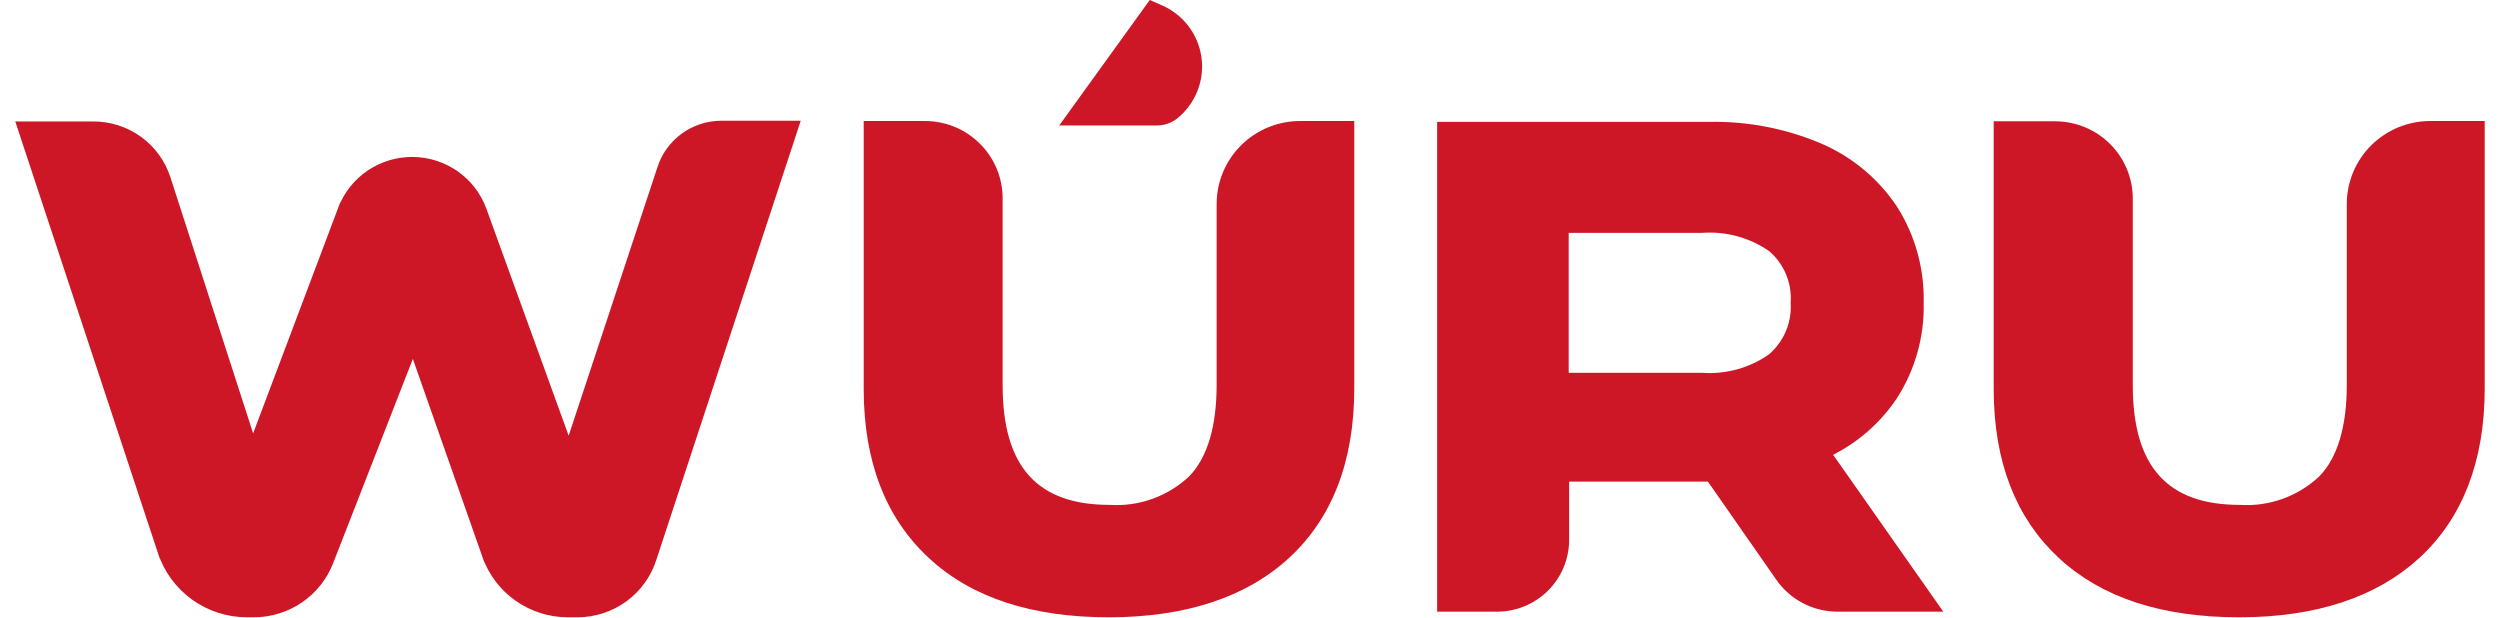
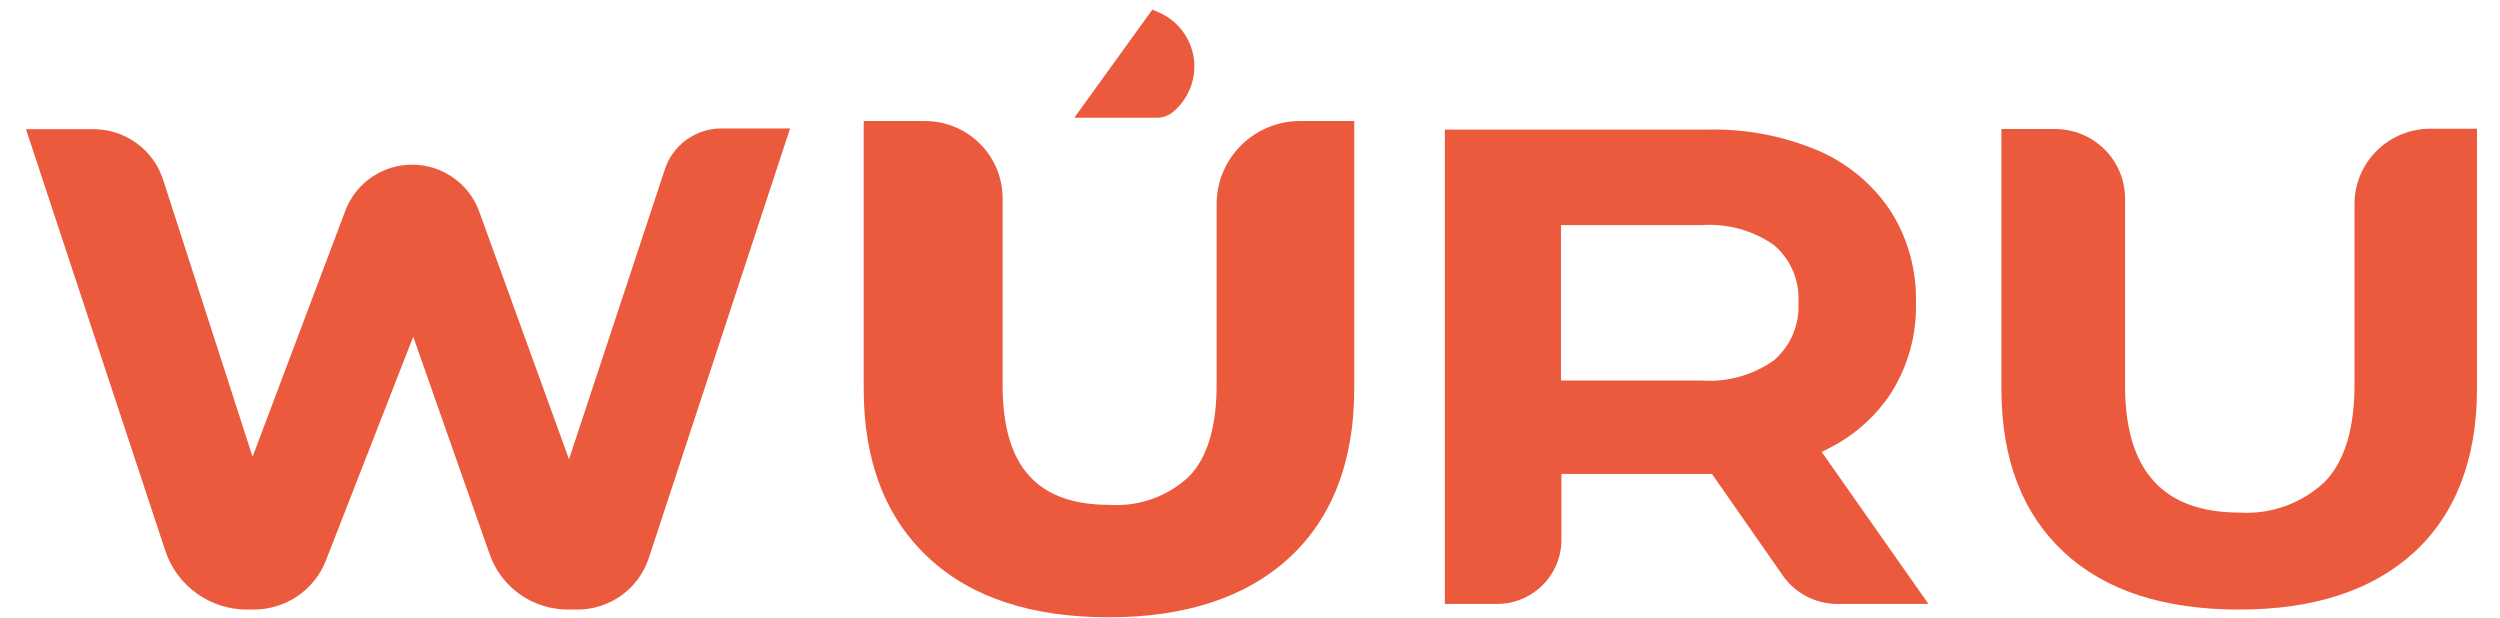
<svg xmlns="http://www.w3.org/2000/svg" width="162" height="40" viewBox="0 0 162 40" fill="none">
-   <path d="M78.838 13.209V24.93C78.838 27.628 78.249 29.628 77.07 30.856C76.384 31.503 75.572 32.003 74.683 32.323C73.794 32.644 72.848 32.777 71.904 32.716C67.225 32.716 64.97 30.251 64.97 24.958V12.865C64.972 12.207 64.844 11.555 64.593 10.946C64.342 10.338 63.972 9.784 63.505 9.318C63.039 8.851 62.484 8.48 61.873 8.227C61.262 7.974 60.607 7.843 59.945 7.842H55.968V25.191C55.968 29.907 57.39 33.563 60.188 36.158C62.986 38.754 66.898 40 71.857 40C76.817 40 80.747 38.707 83.526 36.158C86.306 33.609 87.756 29.907 87.756 25.191V7.842H84.275C83.563 7.838 82.858 7.974 82.199 8.242C81.54 8.51 80.941 8.905 80.436 9.403C79.931 9.902 79.529 10.495 79.255 11.148C78.981 11.801 78.84 12.502 78.838 13.209Z" fill="#CD1626" />
-   <path d="M150.647 31.219L150.656 31.211L150.664 31.202C151.974 29.838 152.572 27.682 152.572 24.93V13.21C152.574 11.921 153.091 10.684 154.009 9.771C154.927 8.859 156.172 8.344 157.472 8.342H160.509V25.191C160.509 29.8 159.086 33.356 156.432 35.79C153.771 38.23 149.985 39.5 145.101 39.5C140.213 39.5 136.43 38.275 133.753 35.791C131.079 33.311 129.692 29.801 129.692 25.191V8.36H133.169C134.373 8.36 135.527 8.836 136.377 9.681C137.227 10.526 137.704 11.671 137.704 12.865V24.958C137.704 27.663 138.278 29.748 139.545 31.156C140.818 32.573 142.706 33.213 145.122 33.216C146.129 33.279 147.138 33.136 148.086 32.794C149.04 32.45 149.912 31.914 150.647 31.219Z" fill="#CD1626" stroke="#CD1626" />
-   <path d="M75.007 0.765L75.007 0.765L75.016 0.769C75.635 1.024 76.175 1.435 76.586 1.96C76.996 2.486 77.261 3.108 77.356 3.765C77.451 4.423 77.373 5.094 77.128 5.712C76.884 6.329 76.483 6.873 75.964 7.291C75.681 7.51 75.332 7.629 74.972 7.63H69.615L74.674 0.62L75.007 0.765Z" fill="#CD1626" stroke="#CD1626" />
-   <path d="M118.377 29.757L124.964 39.137H119.076C118.377 39.137 117.687 38.968 117.068 38.646C116.448 38.324 115.917 37.857 115.519 37.286C115.519 37.286 115.519 37.286 115.519 37.286L111.083 30.923L110.934 30.709H110.673H101.68H101.18V31.209V34.986C101.18 36.086 100.74 37.142 99.957 37.92C99.174 38.699 98.11 39.137 97.001 39.137H93.627V8.398H110.692V8.398L110.703 8.398C113.147 8.343 115.574 8.808 117.822 9.762C119.73 10.583 121.356 11.937 122.503 13.659C123.631 15.436 124.205 17.506 124.154 19.606L124.153 19.619L124.154 19.631C124.206 21.732 123.622 23.8 122.477 25.566C121.49 27.032 120.142 28.222 118.56 29.024L118.045 29.285L118.377 29.757ZM114.938 23.357L114.96 23.342L114.98 23.325C115.508 22.861 115.923 22.283 116.193 21.635C116.458 20.998 116.575 20.309 116.536 19.621C116.581 18.929 116.467 18.236 116.201 17.595C115.931 16.943 115.512 16.363 114.977 15.901L114.957 15.884L114.935 15.868C113.577 14.924 111.933 14.473 110.281 14.588H101.652H101.152V15.088V24.158V24.658H101.652H110.281C111.937 24.773 113.583 24.314 114.938 23.357Z" fill="#CD1626" stroke="#CD1626" />
-   <path d="M43.07 11.013L43.07 11.013L43.072 11.006C43.316 10.23 43.804 9.551 44.464 9.068C45.123 8.586 45.921 8.325 46.741 8.323H51.197L42.055 36.123L42.053 36.127C41.742 37.103 41.127 37.956 40.296 38.563C39.465 39.169 38.461 39.498 37.429 39.5C37.429 39.5 37.429 39.5 37.428 39.5L36.794 39.5C35.681 39.498 34.597 39.154 33.691 38.513C32.785 37.873 32.101 36.969 31.735 35.927C31.735 35.927 31.735 35.927 31.734 35.927L27.224 23.09L26.777 21.817L26.287 23.074L21.112 36.337C21.112 36.338 21.112 36.338 21.112 36.338C20.747 37.265 20.109 38.062 19.283 38.626C18.456 39.189 17.479 39.494 16.476 39.5H16.019H16.018C14.841 39.502 13.693 39.134 12.74 38.449C11.787 37.763 11.076 36.796 10.711 35.685L10.71 35.685L1.682 8.37L6.043 8.37L6.044 8.37C7.054 8.368 8.038 8.686 8.852 9.278C9.667 9.869 10.269 10.704 10.573 11.659L10.574 11.661L15.927 28.237L16.366 29.598L16.87 28.26L22.39 13.621C22.391 13.621 22.391 13.62 22.391 13.62C22.728 12.745 23.326 11.993 24.105 11.466C24.886 10.938 25.81 10.66 26.755 10.67C27.699 10.68 28.617 10.977 29.386 11.522C30.155 12.066 30.737 12.831 31.054 13.713L31.055 13.715L36.379 28.403L36.871 29.76L37.324 28.39L43.07 11.013Z" fill="#CD1626" stroke="#CD1626" />
+   <path d="M78.838 13.209V24.93C78.838 27.628 78.249 29.628 77.07 30.856C76.384 31.503 75.572 32.003 74.683 32.323C73.794 32.644 72.848 32.777 71.904 32.716C67.225 32.716 64.97 30.251 64.97 24.958V12.865C64.972 12.207 64.844 11.555 64.593 10.946C64.342 10.338 63.972 9.784 63.505 9.318C63.039 8.851 62.484 8.48 61.873 8.227C61.262 7.974 60.607 7.843 59.945 7.842H55.968V25.191C55.968 29.907 57.39 33.563 60.188 36.158C62.986 38.754 66.898 40 71.857 40C76.817 40 80.747 38.707 83.526 36.158C86.306 33.609 87.756 29.907 87.756 25.191V7.842H84.275C83.563 7.838 82.858 7.974 82.199 8.242C81.54 8.51 80.941 8.905 80.436 9.403C79.931 9.902 79.529 10.495 79.255 11.148C78.981 11.801 78.84 12.502 78.838 13.209Z" fill="#EC5A3D" />
+   <path d="M150.647 31.219L150.656 31.211L150.664 31.202C151.974 29.838 152.572 27.682 152.572 24.93V13.21C152.574 11.921 153.091 10.684 154.009 9.771C154.927 8.859 156.172 8.344 157.472 8.342H160.509V25.191C160.509 29.8 159.086 33.356 156.432 35.79C153.771 38.23 149.985 39.5 145.101 39.5C140.213 39.5 136.43 38.275 133.753 35.791C131.079 33.311 129.692 29.801 129.692 25.191V8.36H133.169C134.373 8.36 135.527 8.836 136.377 9.681C137.227 10.526 137.704 11.671 137.704 12.865V24.958C137.704 27.663 138.278 29.748 139.545 31.156C140.818 32.573 142.706 33.213 145.122 33.216C146.129 33.279 147.138 33.136 148.086 32.794C149.04 32.45 149.912 31.914 150.647 31.219Z" fill="#EC5A3D" />
+   <path d="M75.007 0.765L75.007 0.765L75.016 0.769C75.635 1.024 76.175 1.435 76.586 1.96C76.996 2.486 77.261 3.108 77.356 3.765C77.451 4.423 77.373 5.094 77.128 5.712C76.884 6.329 76.483 6.873 75.964 7.291C75.681 7.51 75.332 7.629 74.972 7.63H69.615L74.674 0.62L75.007 0.765Z" fill="#EC5A3D" />
+   <path d="M118.377 29.757L124.964 39.137H119.076C118.377 39.137 117.687 38.968 117.068 38.646C116.448 38.324 115.917 37.857 115.519 37.286C115.519 37.286 115.519 37.286 115.519 37.286L111.083 30.923L110.934 30.709H110.673H101.68H101.18V31.209V34.986C101.18 36.086 100.74 37.142 99.957 37.92C99.174 38.699 98.11 39.137 97.001 39.137H93.627V8.398H110.692V8.398L110.703 8.398C113.147 8.343 115.574 8.808 117.822 9.762C119.73 10.583 121.356 11.937 122.503 13.659C123.631 15.436 124.205 17.506 124.154 19.606L124.153 19.619L124.154 19.631C124.206 21.732 123.622 23.8 122.477 25.566C121.49 27.032 120.142 28.222 118.56 29.024L118.045 29.285L118.377 29.757ZM114.938 23.357L114.96 23.342L114.98 23.325C115.508 22.861 115.923 22.283 116.193 21.635C116.458 20.998 116.575 20.309 116.536 19.621C116.581 18.929 116.467 18.236 116.201 17.595C115.931 16.943 115.512 16.363 114.977 15.901L114.957 15.884L114.935 15.868C113.577 14.924 111.933 14.473 110.281 14.588H101.652H101.152V15.088V24.158V24.658H101.652H110.281C111.937 24.773 113.583 24.314 114.938 23.357Z" fill="#EC5A3D" />
+   <path d="M43.07 11.013L43.07 11.013L43.072 11.006C43.316 10.23 43.804 9.551 44.464 9.068C45.123 8.586 45.921 8.325 46.741 8.323H51.197L42.055 36.123L42.053 36.127C41.742 37.103 41.127 37.956 40.296 38.563C39.465 39.169 38.461 39.498 37.429 39.5C37.429 39.5 37.429 39.5 37.428 39.5L36.794 39.5C35.681 39.498 34.597 39.154 33.691 38.513C32.785 37.873 32.101 36.969 31.735 35.927C31.735 35.927 31.735 35.927 31.734 35.927L27.224 23.09L26.777 21.817L26.287 23.074L21.112 36.337C21.112 36.338 21.112 36.338 21.112 36.338C20.747 37.265 20.109 38.062 19.283 38.626C18.456 39.189 17.479 39.494 16.476 39.5H16.019H16.018C14.841 39.502 13.693 39.134 12.74 38.449C11.787 37.763 11.076 36.796 10.711 35.685L10.71 35.685L1.682 8.37L6.043 8.37L6.044 8.37C7.054 8.368 8.038 8.686 8.852 9.278C9.667 9.869 10.269 10.704 10.573 11.659L10.574 11.661L15.927 28.237L16.366 29.598L16.87 28.26L22.39 13.621C22.391 13.621 22.391 13.62 22.391 13.62C22.728 12.745 23.326 11.993 24.105 11.466C24.886 10.938 25.81 10.66 26.755 10.67C27.699 10.68 28.617 10.977 29.386 11.522C30.155 12.066 30.737 12.831 31.054 13.713L31.055 13.715L36.379 28.403L36.871 29.76L37.324 28.39L43.07 11.013Z" fill="#EC5A3D" />
</svg>
